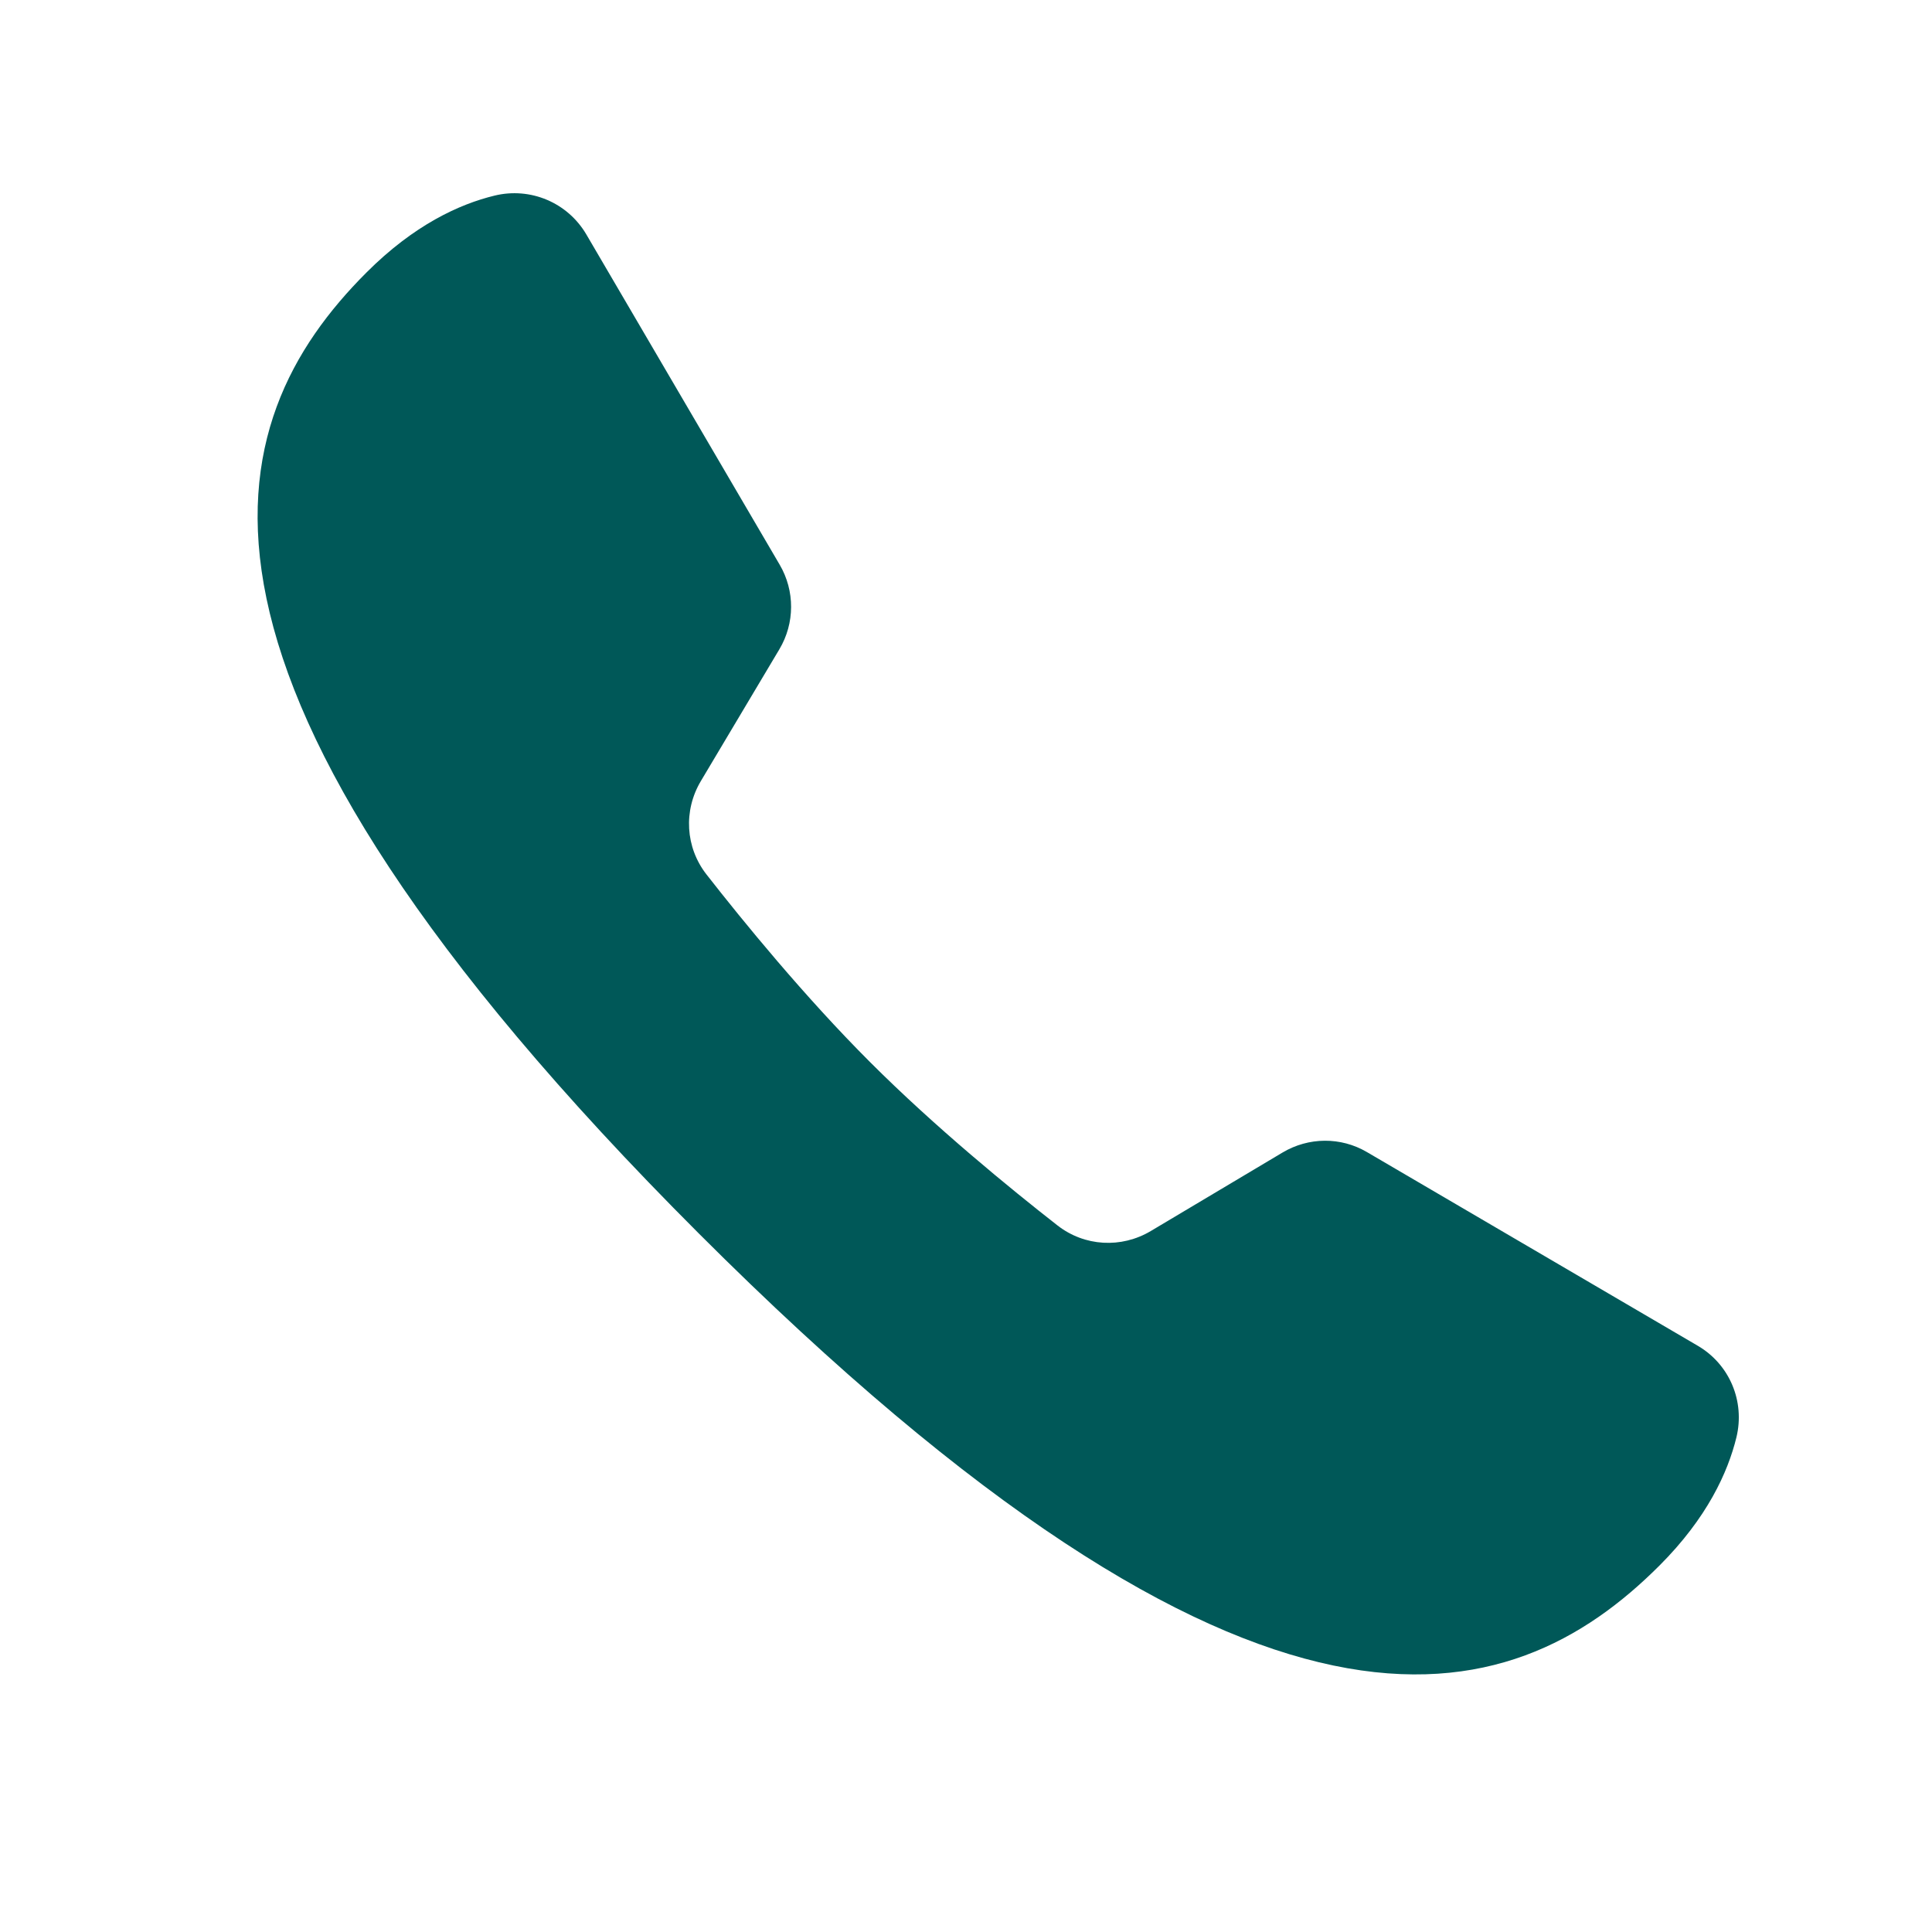
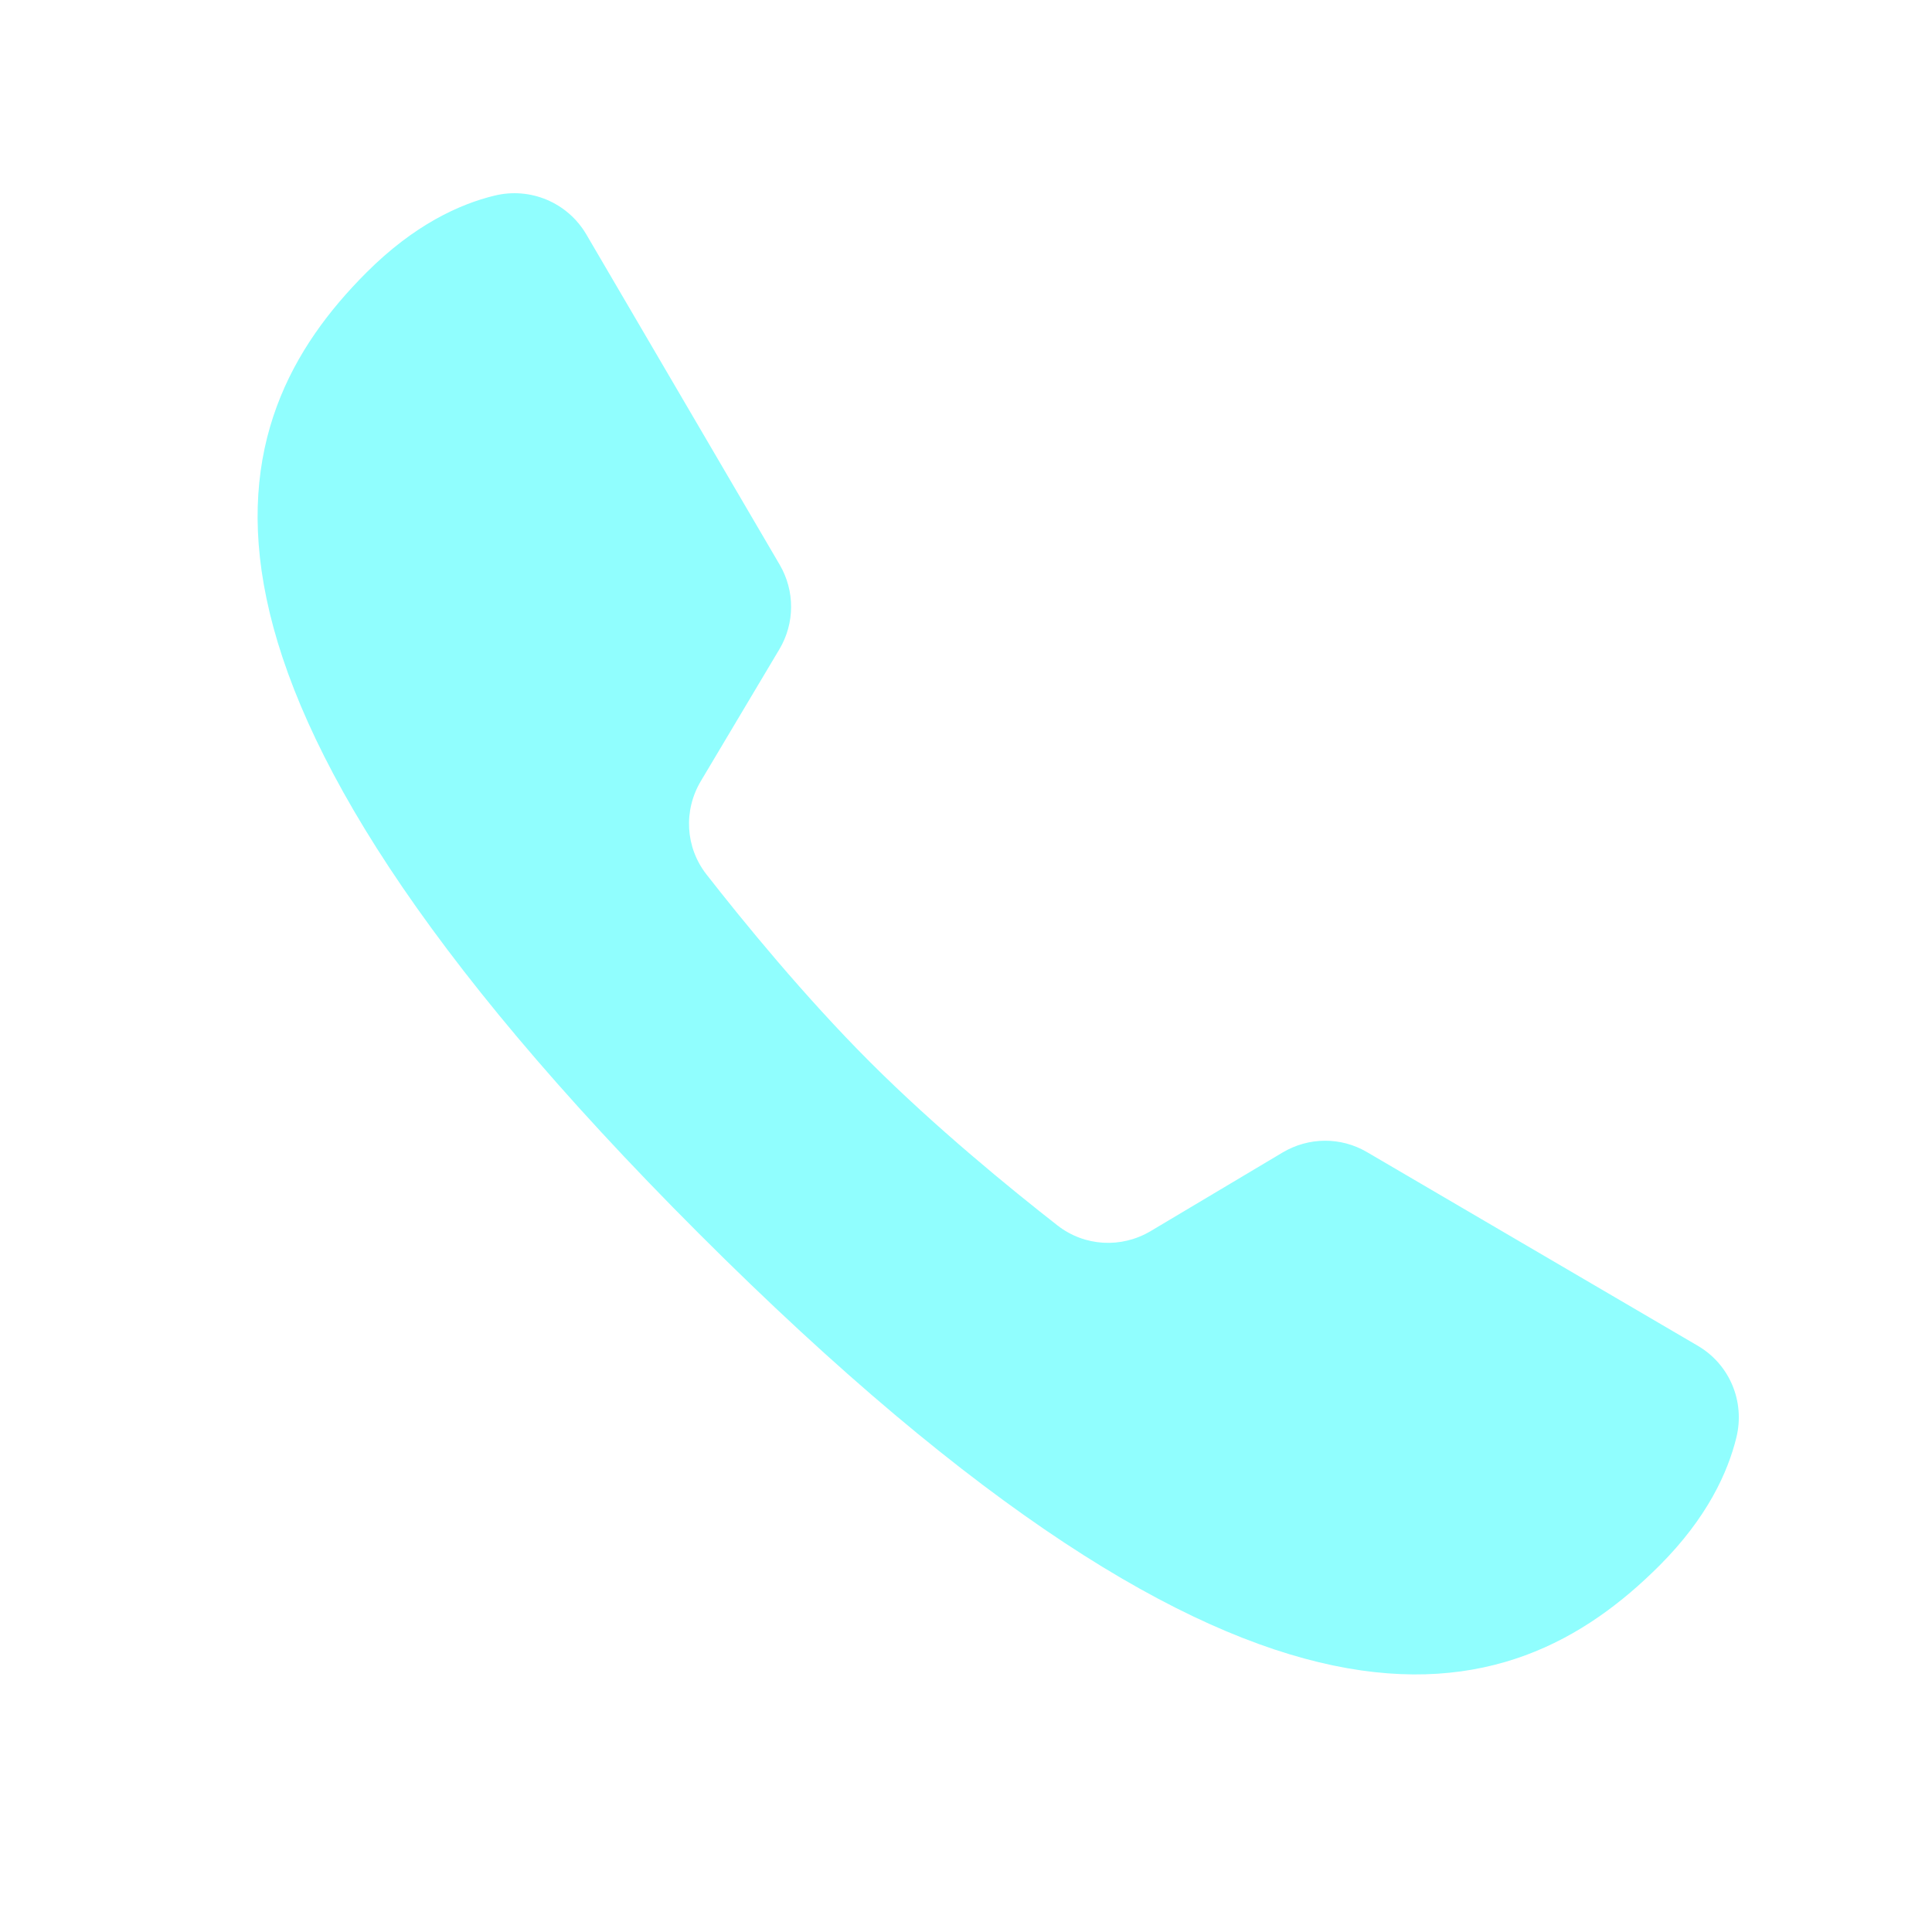
<svg xmlns="http://www.w3.org/2000/svg" id="Layer_1" style="enable-background:new 0 0 30 30;" version="1.1" viewBox="0 0 30 30" xml:space="preserve">
-   <path fill="#005858" d="M21.225,17.889c-0.406-0.238-0.905-0.233-1.309,0.007l-2.046,1.219c-0.458,0.273-1.03,0.241-1.45-0.087  c-0.726-0.567-1.895-1.521-2.912-2.538c-1.017-1.017-1.971-2.186-2.538-2.912c-0.328-0.42-0.36-0.992-0.087-1.45l1.219-2.046  c0.241-0.404,0.243-0.907,0.005-1.313L9.105,3.641c-0.291-0.496-0.869-0.74-1.428-0.603C7.134,3.17,6.429,3.492,5.69,4.232  c-2.314,2.314-3.543,6.217,5.159,14.919s12.604,7.474,14.919,5.159c0.741-0.741,1.062-1.447,1.195-1.991  c0.135-0.558-0.105-1.132-0.6-1.422C25.127,20.174,22.461,18.613,21.225,17.889z" />
+   <path fill="#90fefe" d="M21.225,17.889c-0.406-0.238-0.905-0.233-1.309,0.007l-2.046,1.219c-0.458,0.273-1.03,0.241-1.45-0.087  c-0.726-0.567-1.895-1.521-2.912-2.538c-1.017-1.017-1.971-2.186-2.538-2.912c-0.328-0.42-0.36-0.992-0.087-1.45l1.219-2.046  c0.241-0.404,0.243-0.907,0.005-1.313L9.105,3.641c-0.291-0.496-0.869-0.74-1.428-0.603C7.134,3.17,6.429,3.492,5.69,4.232  c-2.314,2.314-3.543,6.217,5.159,14.919s12.604,7.474,14.919,5.159c0.741-0.741,1.062-1.447,1.195-1.991  c0.135-0.558-0.105-1.132-0.6-1.422C25.127,20.174,22.461,18.613,21.225,17.889z" />
</svg>
